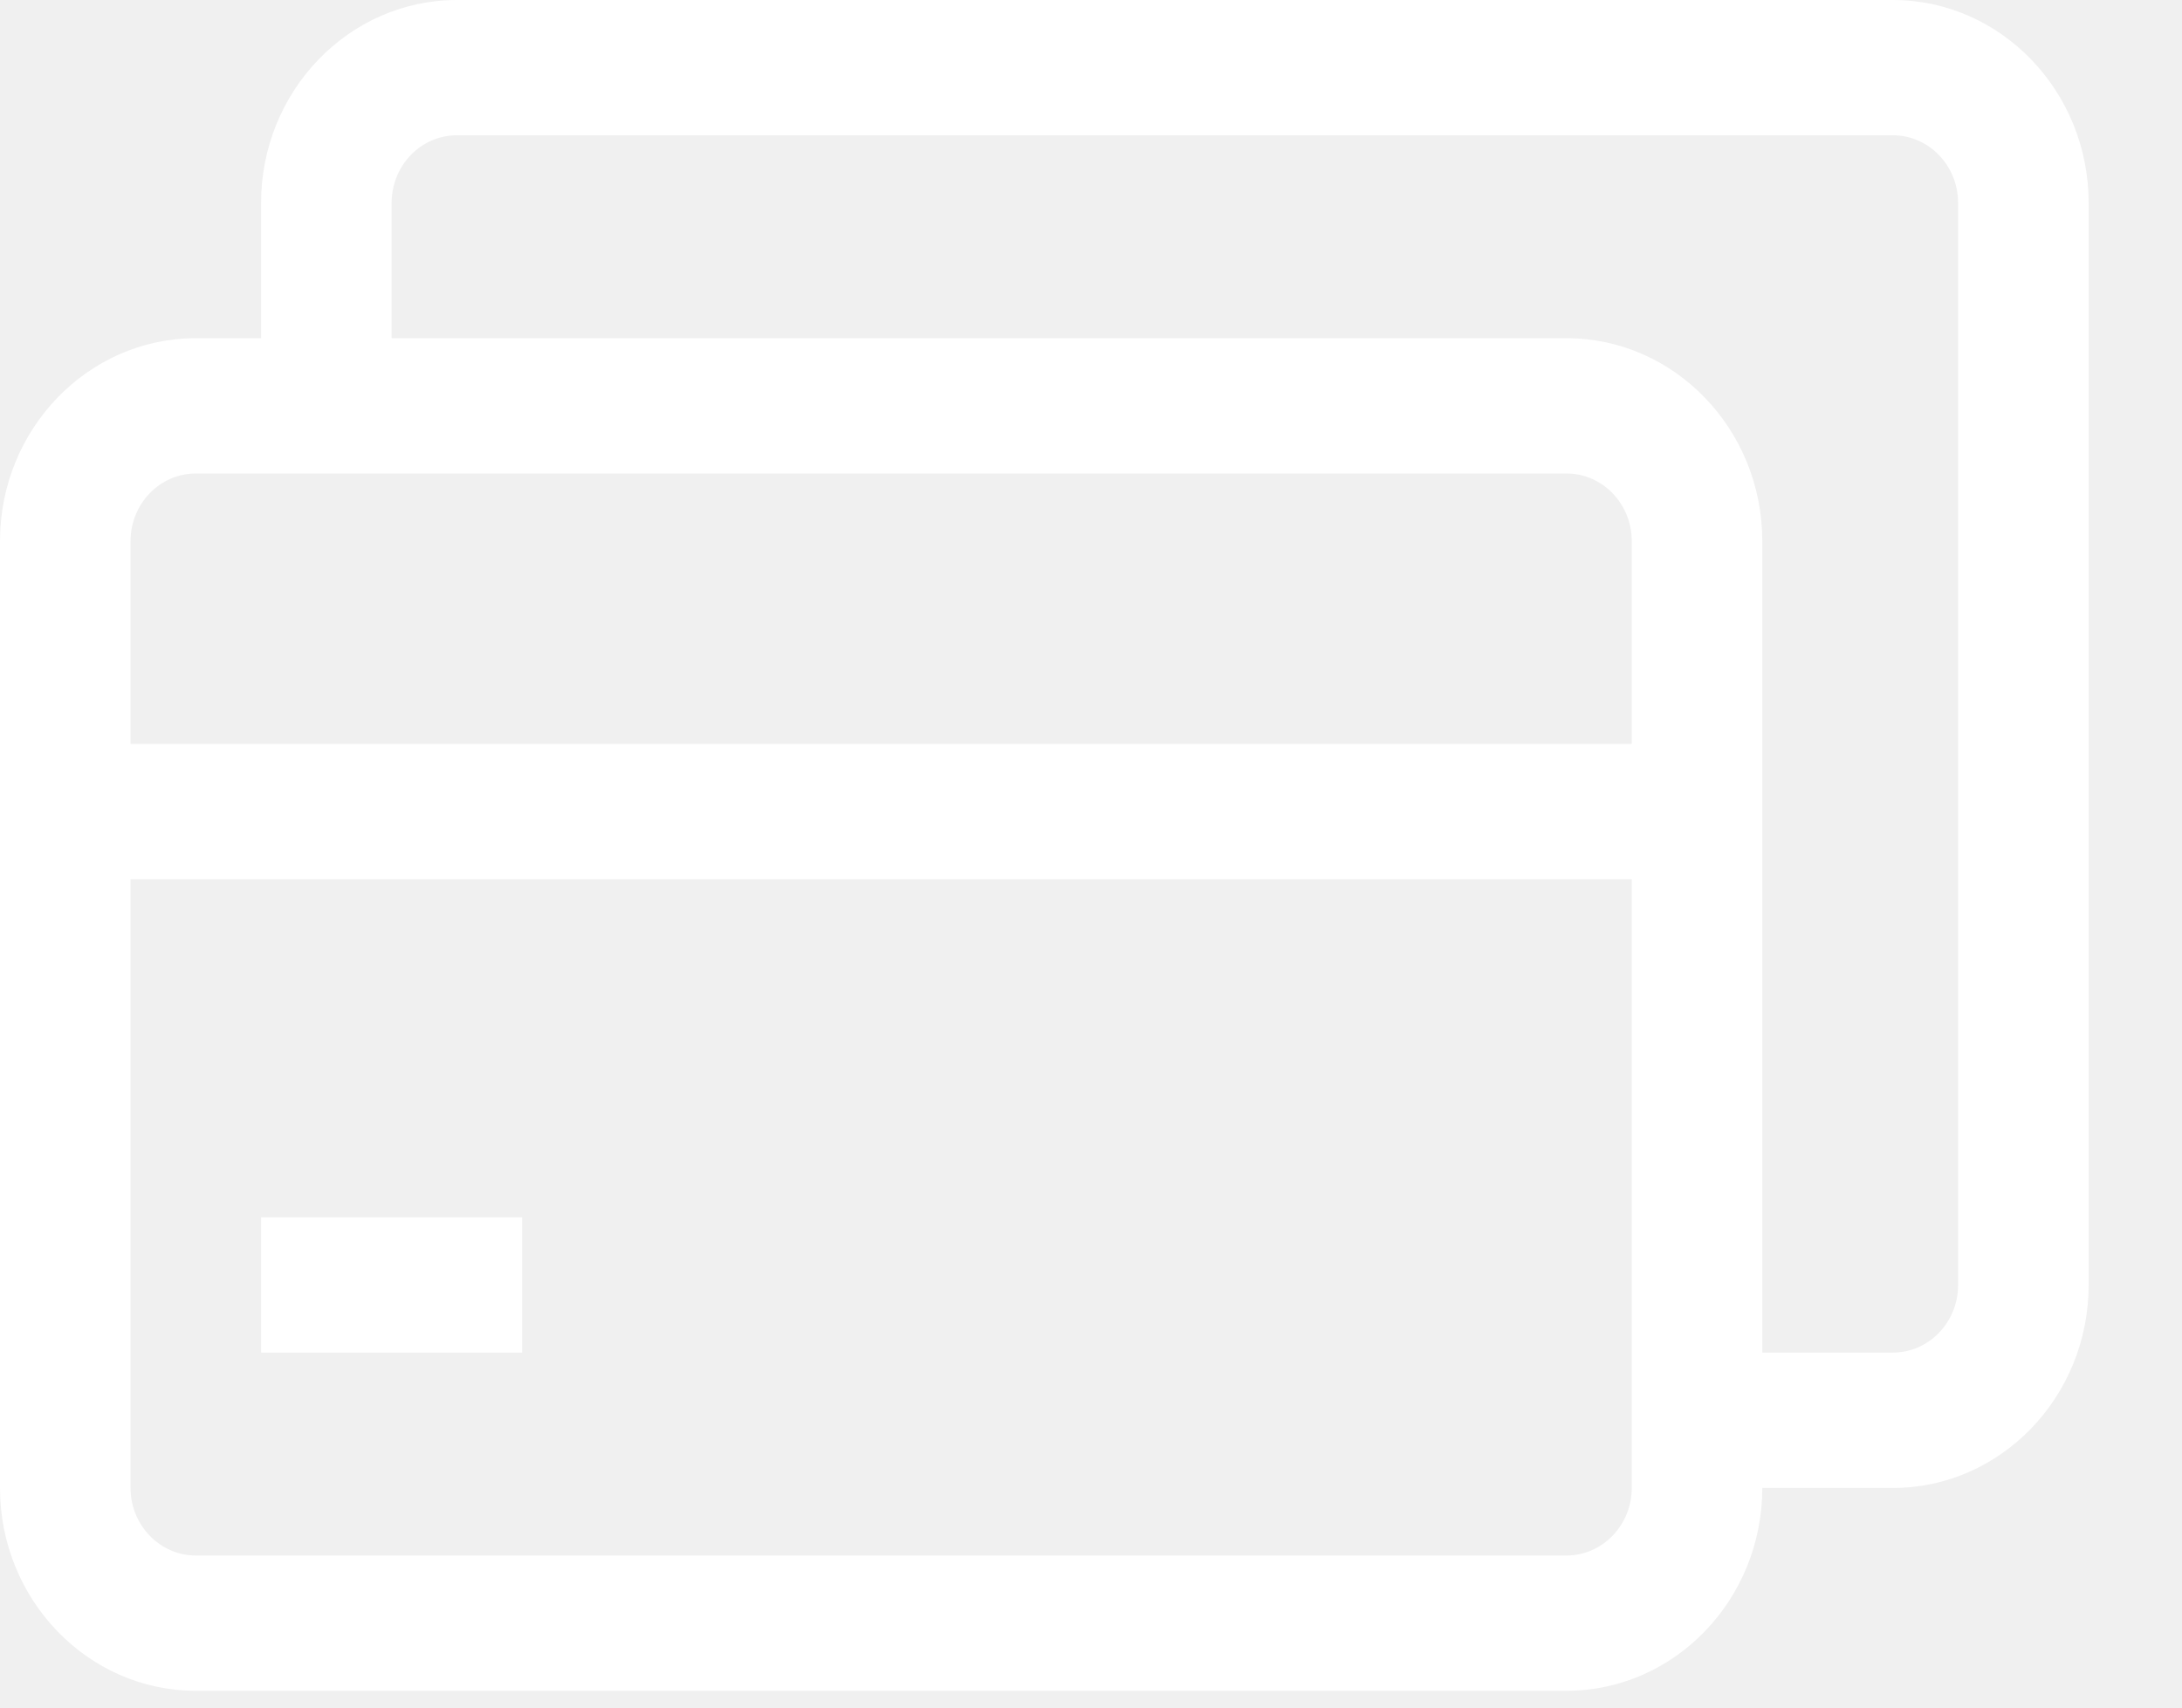
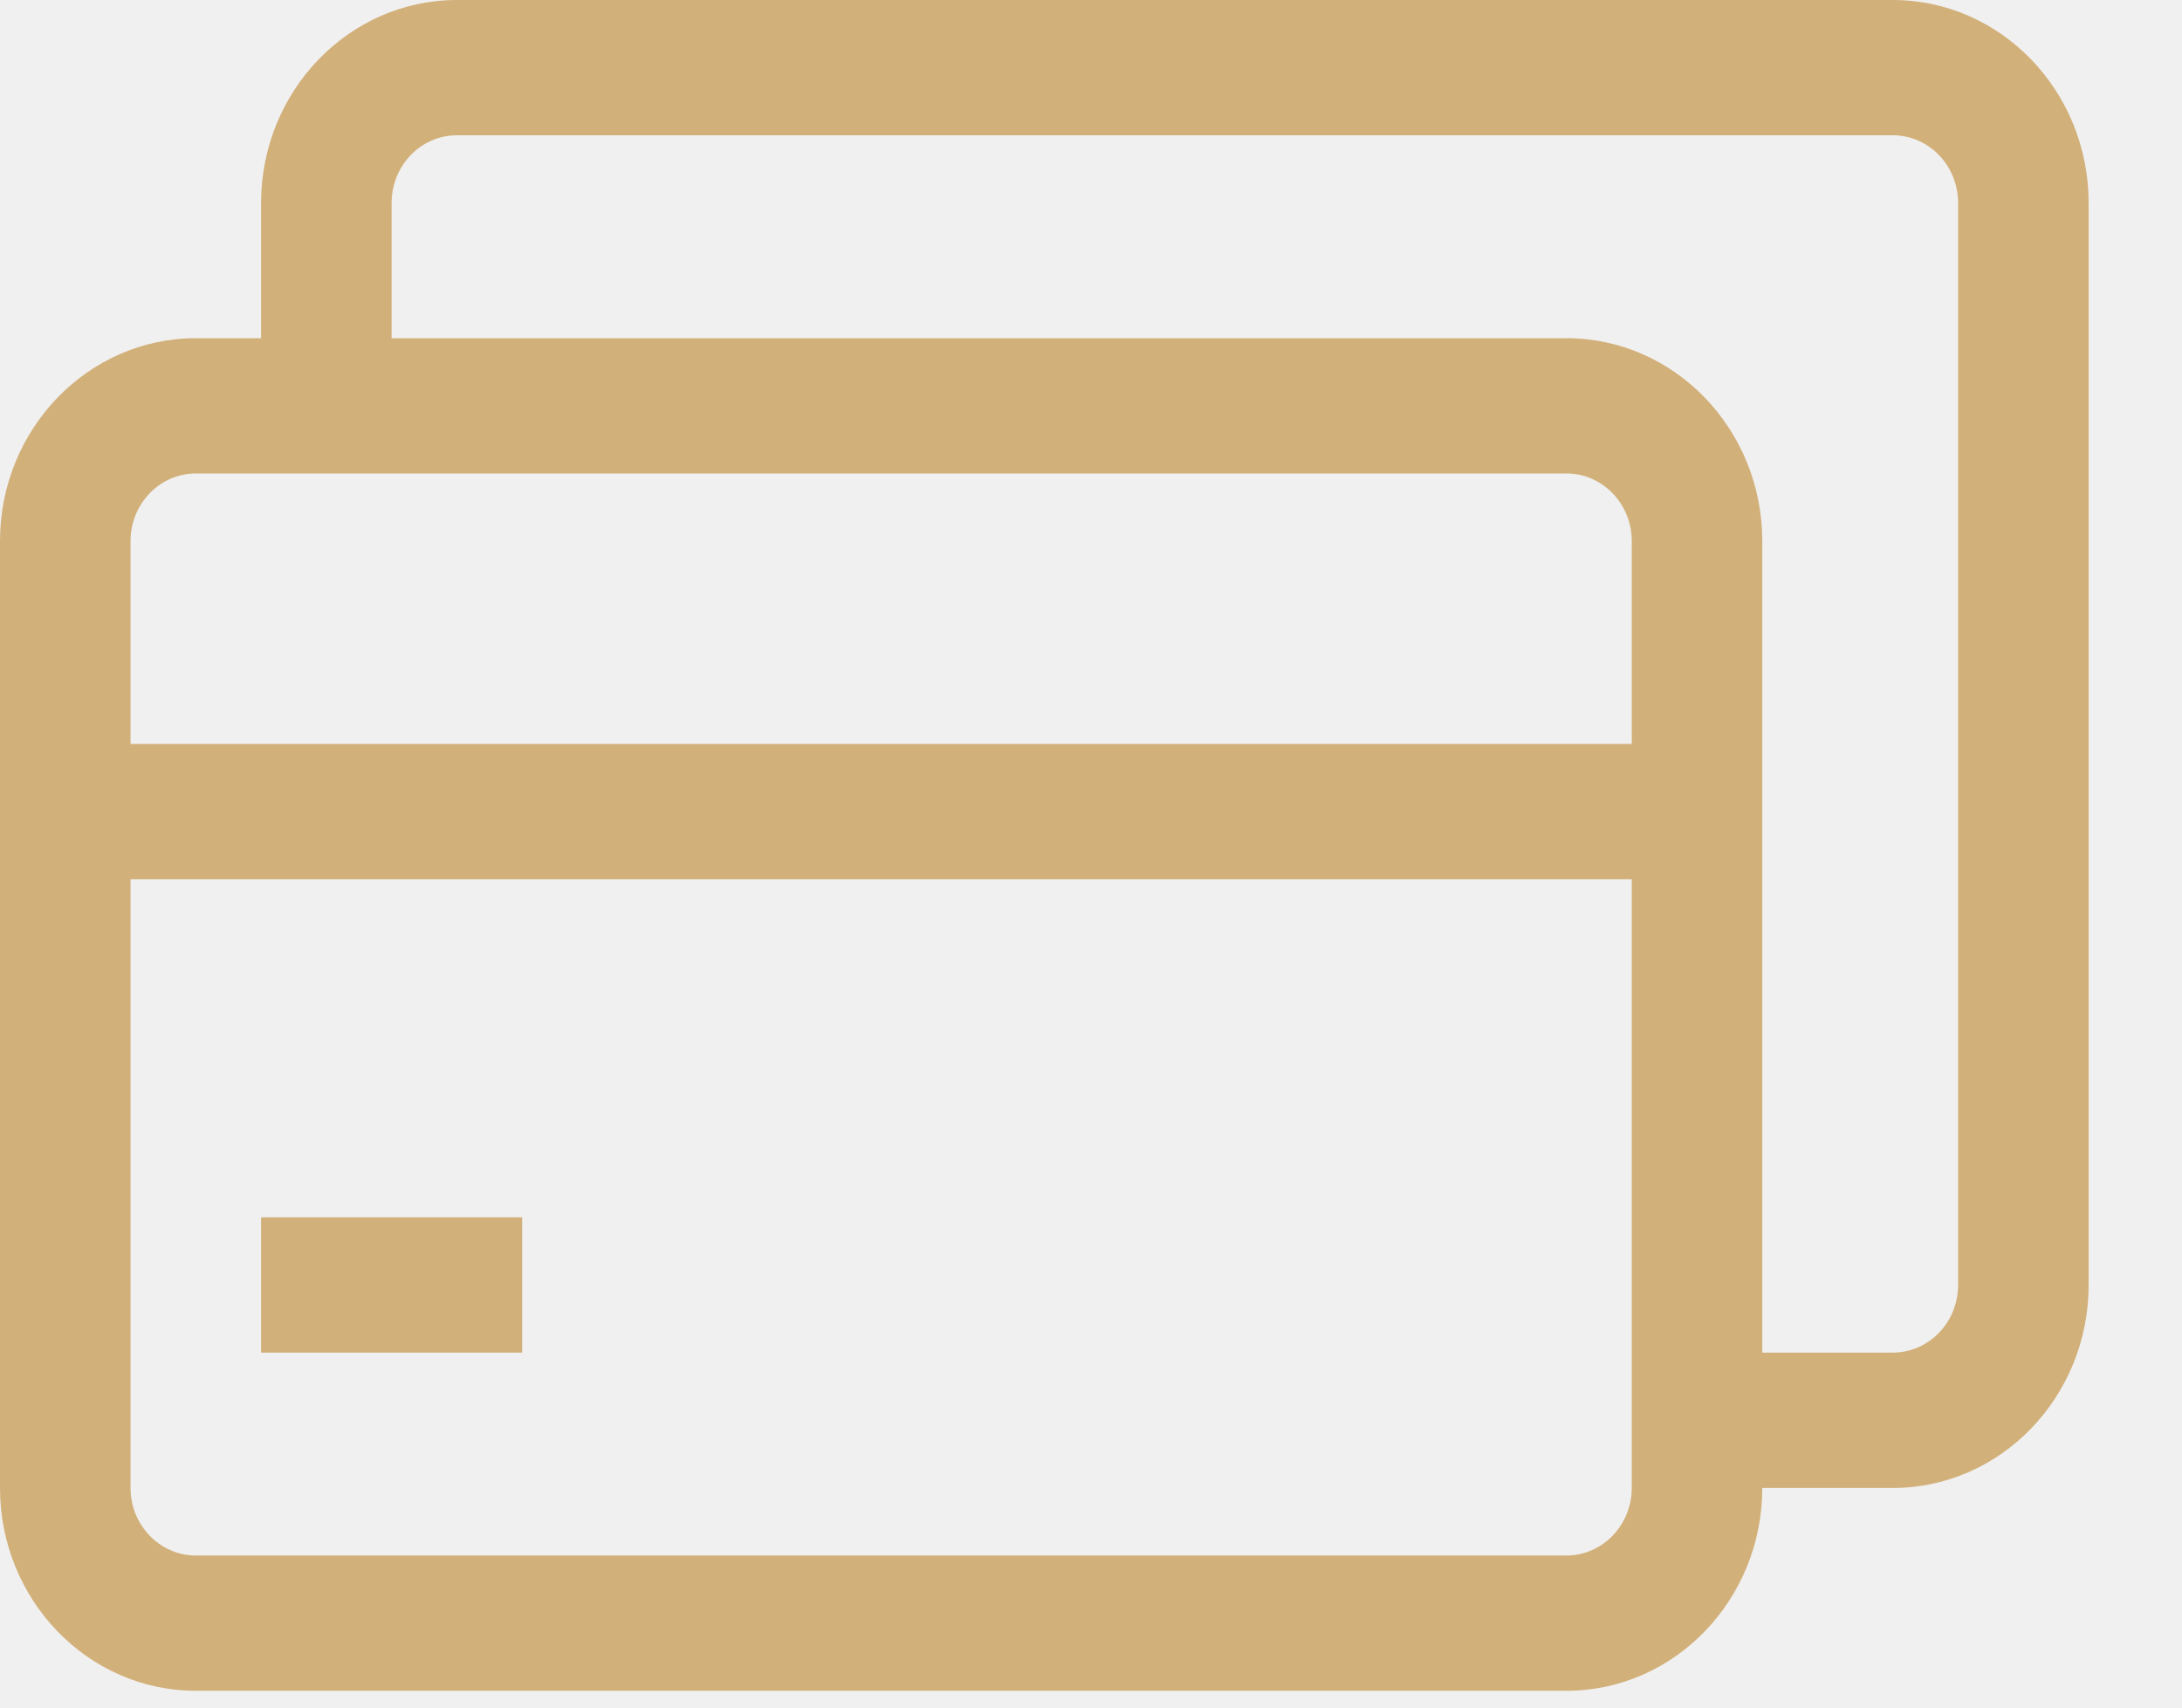
<svg xmlns="http://www.w3.org/2000/svg" width="23px" height="18px" viewBox="0 0 23 18" version="1.1">
  <g id="Page-1" stroke="none" stroke-width="1" fill="none" fill-rule="evenodd">
-     <g id="首页" transform="translate(-176, -914)" fill="#FFFFFF" fill-rule="nonzero">
+     <g id="首页" transform="translate(-176, -914)" fill="#D2B07A" fill-rule="nonzero">
      <g id="Group-15">
        <g id="Group-7" transform="translate(0, 899)">
          <g id="充值" transform="translate(176, 15)">
            <path d="M19.952,15.685 L18.576,15.685 C18.576,16.863 17.65,17.823 16.512,17.823 L2.064,17.823 C0.926,17.823 -3.48102e-06,16.863 -3.48102e-06,15.685 L-3.48102e-06,5.704 C-3.48102e-06,4.525 0.926,3.565 2.064,3.565 L2.752,3.565 L2.752,2.14 C2.752,0.96 3.678,-1.74051e-06 4.816,-1.74051e-06 L19.952,-1.74051e-06 C21.09,-1.74051e-06 22.016,0.96 22.016,2.14 L22.016,13.545 C22.016,14.724 21.09,15.685 19.952,15.685 L19.952,15.685 Z M1.376,15.685 C1.376,16.077 1.685,16.397 2.064,16.397 L16.512,16.397 C16.891,16.397 17.2,16.077 17.2,15.685 L17.2,9.268 L1.376,9.268 L1.376,15.685 L1.376,15.685 Z M2.064,4.991 C1.685,4.991 1.376,5.31 1.376,5.704 L1.376,7.842 L17.2,7.842 L17.2,5.704 C17.2,5.31 16.891,4.991 16.512,4.991 L2.064,4.991 L2.064,4.991 Z M20.64,13.545 L20.64,2.14 C20.64,1.745 20.331,1.426 19.952,1.426 L4.816,1.426 C4.436,1.426 4.128,1.745 4.128,2.14 L4.128,3.565 L16.512,3.565 C17.65,3.565 18.576,4.525 18.576,5.704 L18.576,14.258 L19.952,14.258 C20.331,14.258 20.64,13.939 20.64,13.545 L20.64,13.545 Z M2.752,12.832 L5.504,12.832 L5.504,14.258 L2.752,14.258 L2.752,12.832 Z" id="Shape" />
          </g>
        </g>
      </g>
    </g>
  </g>
</svg>
